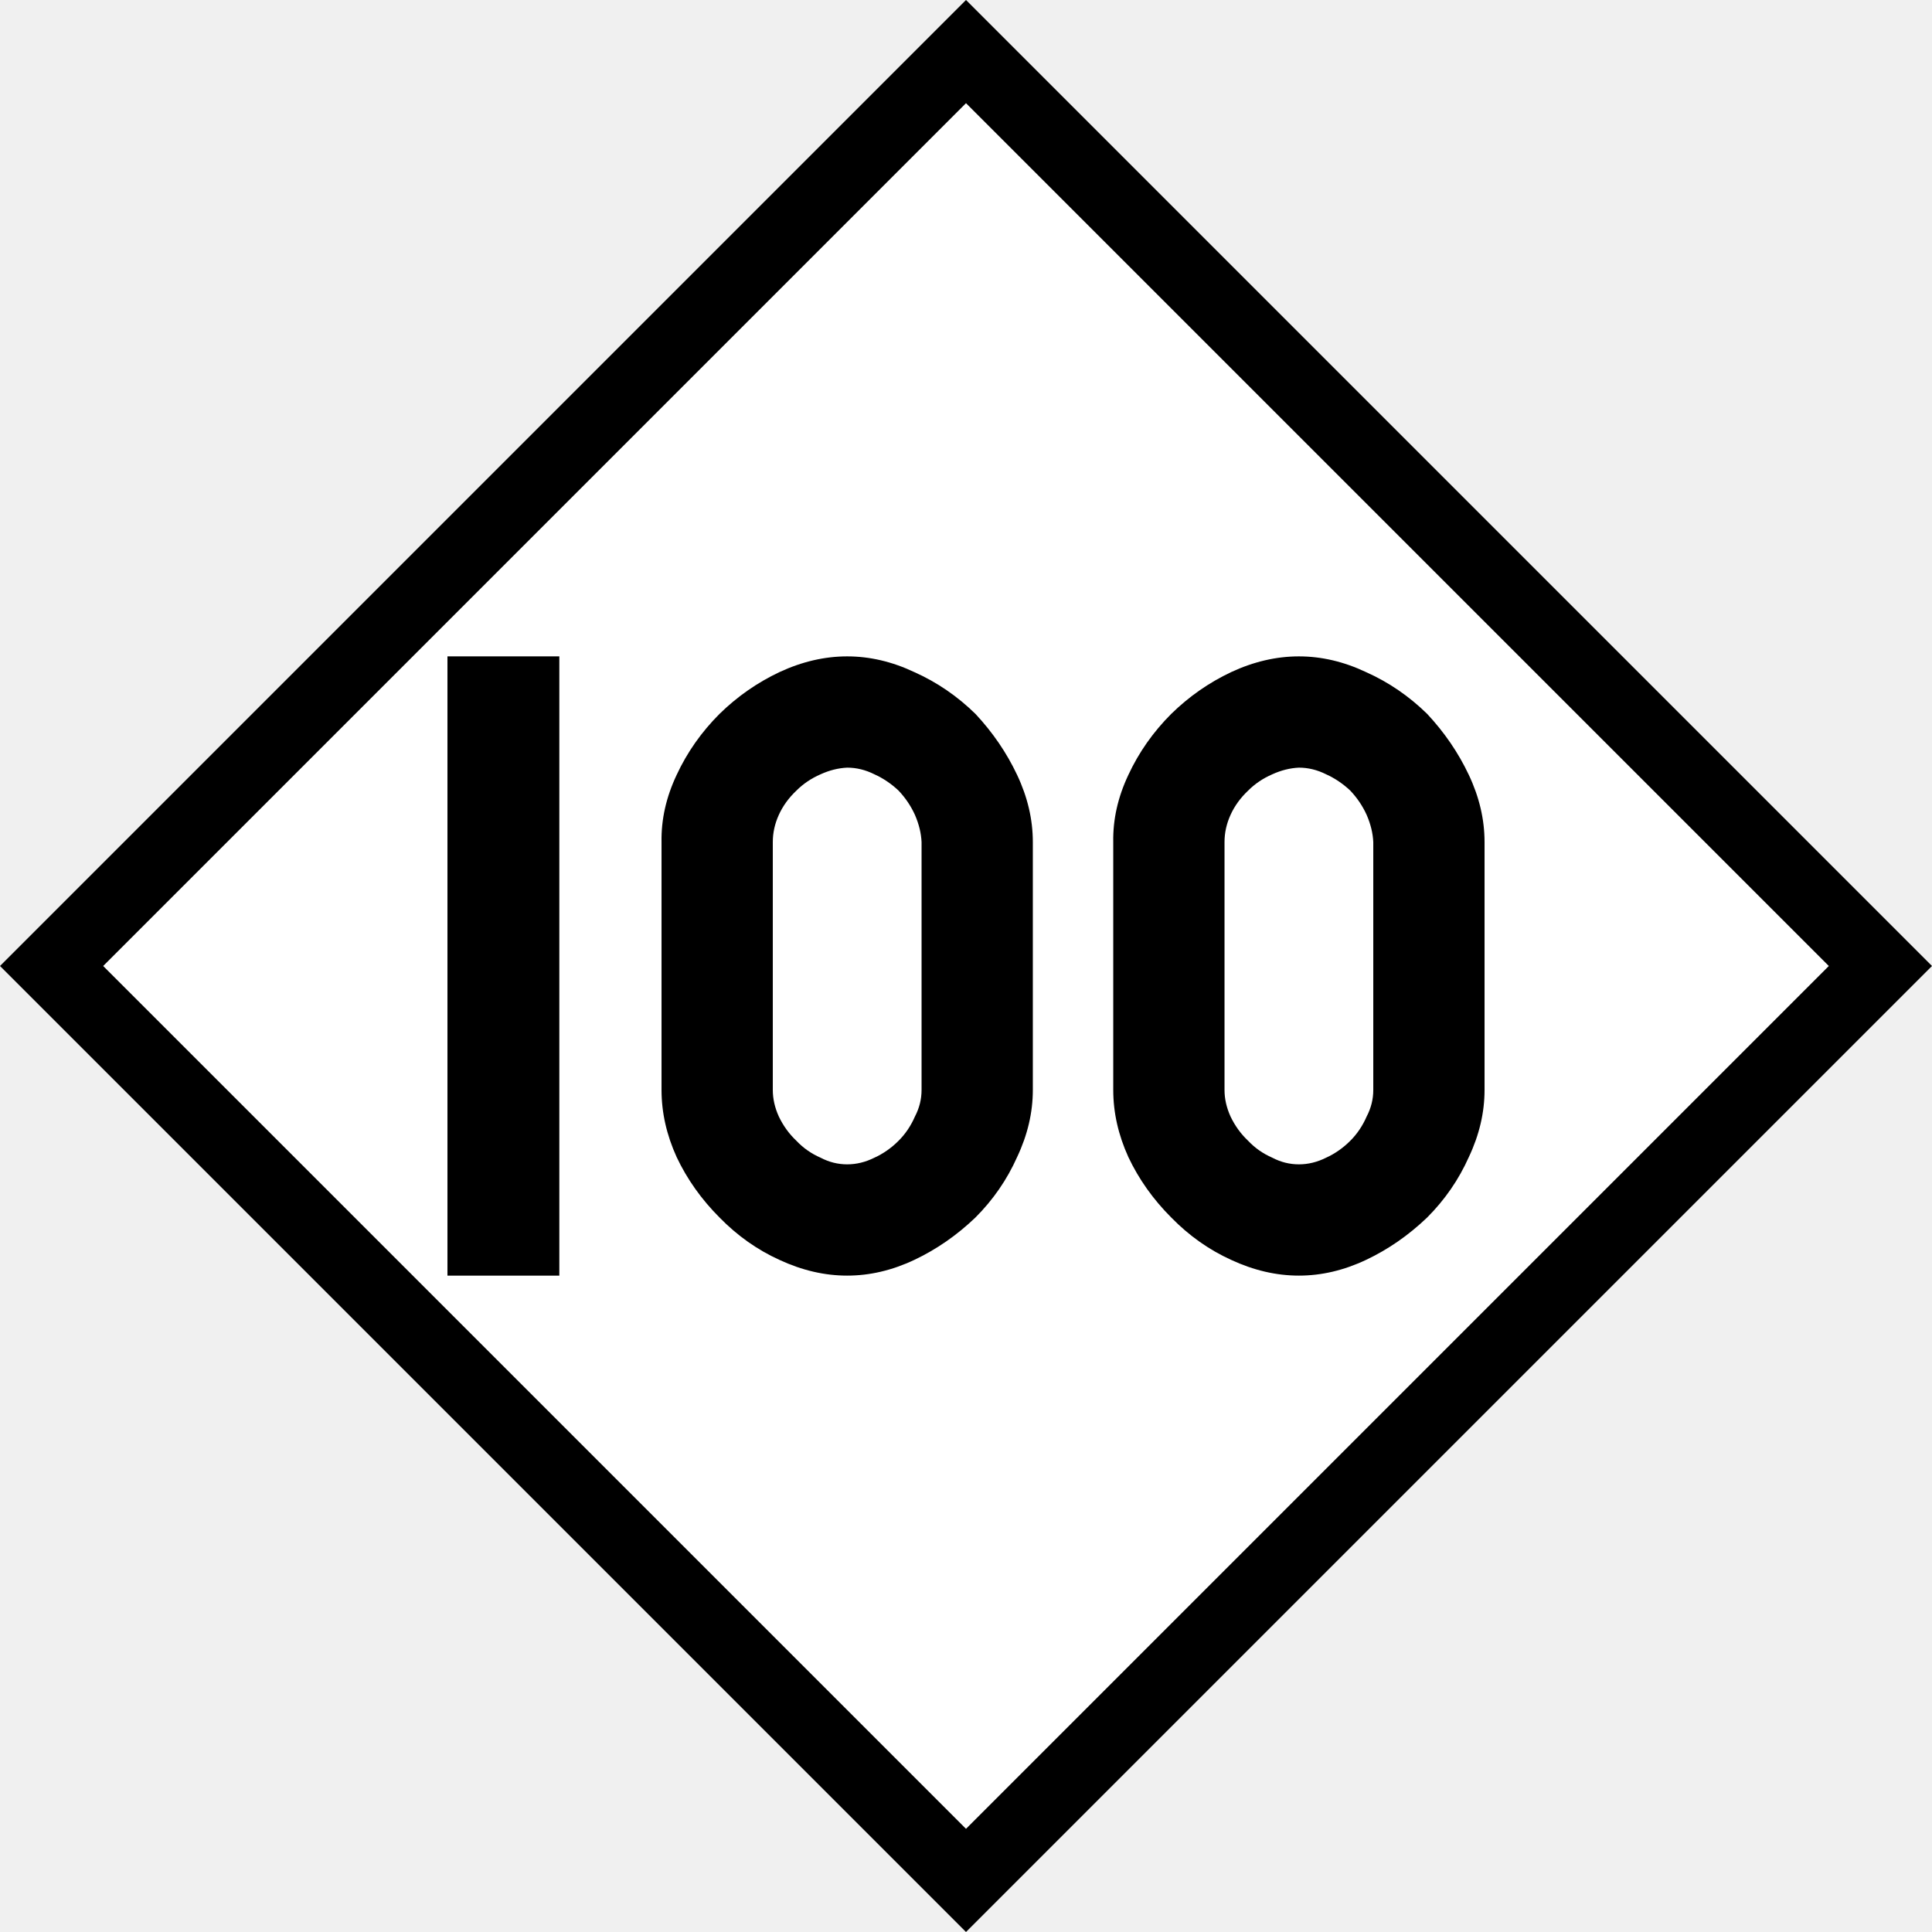
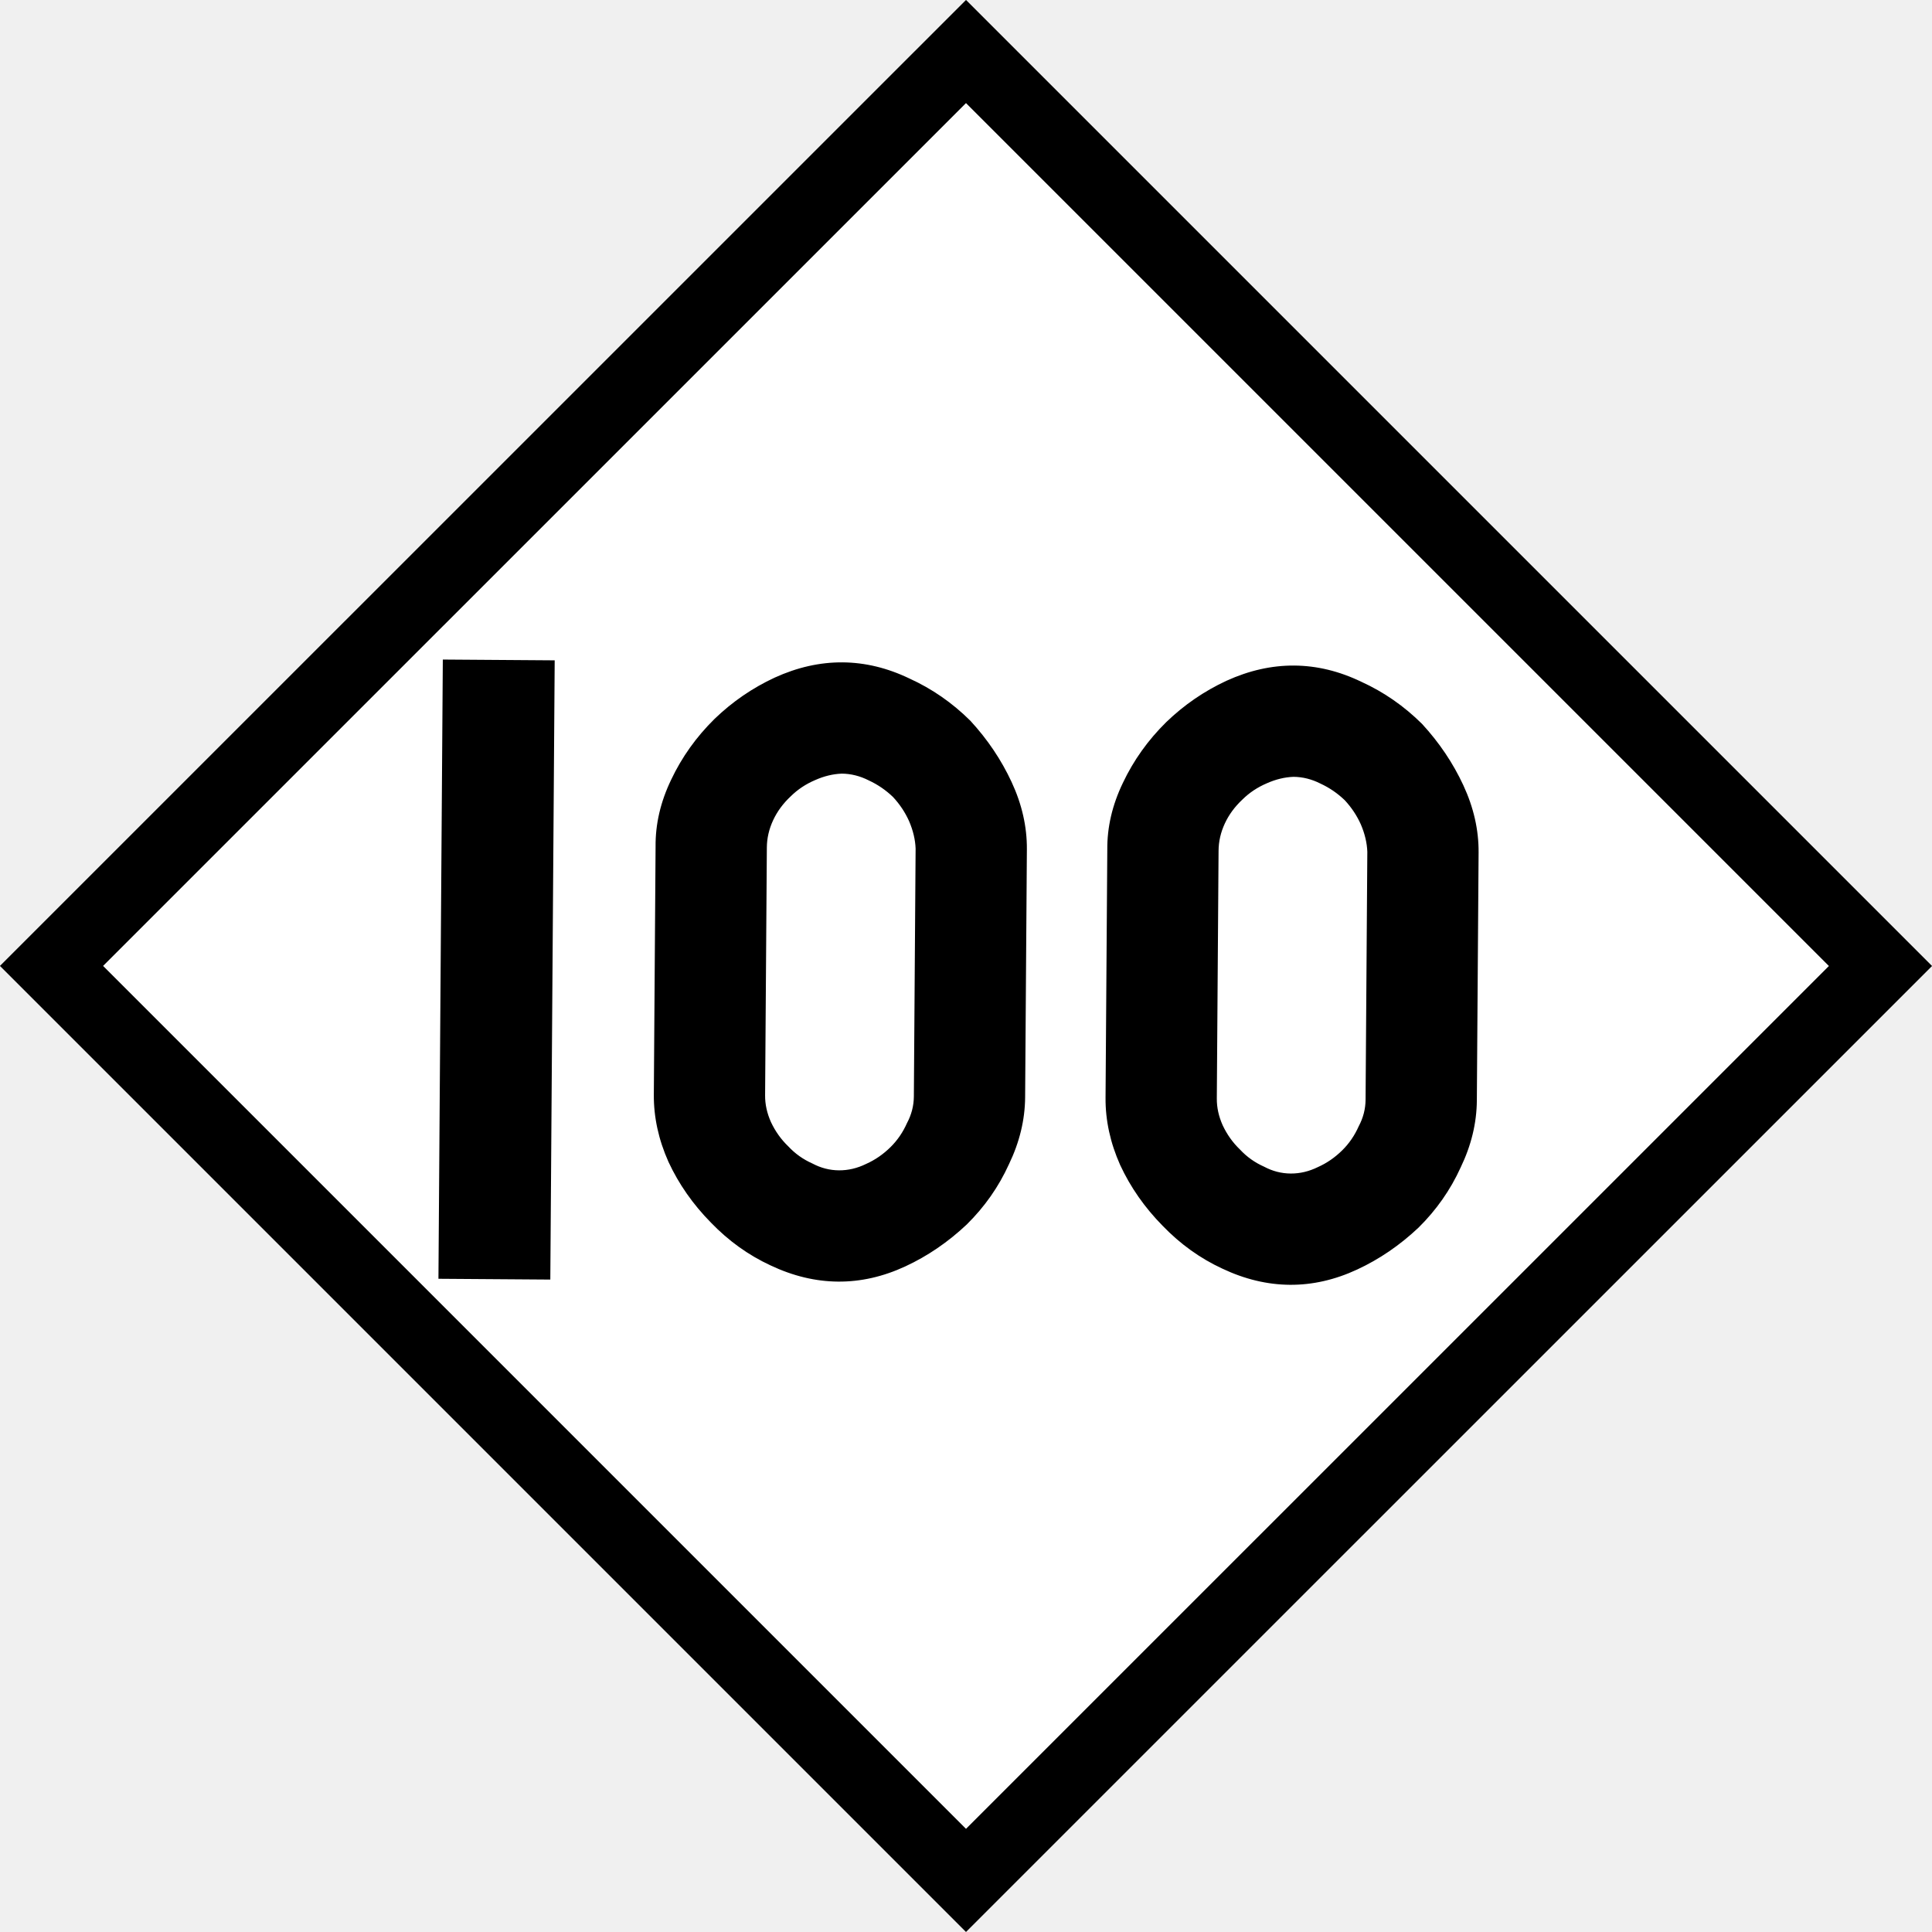
- <svg xmlns="http://www.w3.org/2000/svg" viewBox="0 0 780 780">
-   <path fill="#fff" stroke="#000" stroke-width="29.456" d="m390 20.828 369.17 369.17L390 759.168 20.83 389.998z" />
-   <path d="M180.65 515h45.166V265H180.65zm161.38 0q13.672 0 27.1-6.348t24.658-17.09q10.742-10.742 16.846-24.414 6.348-13.428 6.348-27.1v-100.1q0-13.672-6.348-27.1t-16.846-24.658q-10.986-10.742-24.658-16.846-13.428-6.347-27.1-6.347t-27.344 6.347q-13.428 6.348-24.17 16.846-10.986 10.986-17.334 24.658-6.348 13.428-6.104 27.1v100.1q0 13.672 6.104 27.1 6.348 13.428 17.334 24.414 10.742 10.986 24.17 17.09Q328.358 515 342.03 515m0-44.922q-5.615 0-10.742-2.685-5.615-2.442-9.766-6.836-4.394-4.15-7.08-9.766-2.441-5.371-2.441-10.742v-100.1q0-5.615 2.441-10.986 2.442-5.371 7.08-9.766 4.15-4.15 9.766-6.591 5.371-2.442 10.742-2.686 5.615 0 10.986 2.686 5.371 2.441 9.766 6.591 4.15 4.395 6.591 9.766 2.442 5.615 2.686 10.986v100.1q0 5.615-2.686 10.742-2.441 5.615-6.591 9.766-4.395 4.394-9.766 6.835-5.371 2.686-10.986 2.686M524.4 515q13.672 0 27.1-6.348t24.658-17.09q10.742-10.742 16.846-24.414 6.348-13.428 6.348-27.1v-100.1q0-13.672-6.348-27.1t-16.846-24.658q-10.986-10.742-24.658-16.846-13.428-6.347-27.1-6.347t-27.344 6.347q-13.428 6.348-24.17 16.846-10.986 10.986-17.334 24.658-6.348 13.428-6.104 27.1v100.1q0 13.672 6.104 27.1 6.348 13.428 17.334 24.414 10.742 10.986 24.17 17.09Q510.728 515 524.4 515m0-44.922q-5.615 0-10.742-2.685-5.615-2.442-9.766-6.836-4.394-4.15-7.08-9.766-2.441-5.371-2.441-10.742v-100.1q0-5.615 2.441-10.986 2.442-5.371 7.08-9.766 4.15-4.15 9.766-6.591 5.371-2.442 10.742-2.686 5.615 0 10.986 2.686 5.371 2.441 9.766 6.591 4.15 4.395 6.591 9.766 2.442 5.615 2.686 10.986v100.1q0 5.615-2.686 10.742-2.441 5.615-6.591 9.766-4.395 4.394-9.766 6.835-5.371 2.686-10.986 2.686" aria-label="100" style="paint-order:markers fill stroke" />
+ <svg xmlns="http://www.w3.org/2000/svg" width="24" height="24">
+   <path fill="#fff" stroke="#000" stroke-width=".906" d="M12 .64 23.36 12 12 23.359.64 11.999z" />
+   <path d="M180.65 515h45.166V265H180.65zm161.38 0q13.672 0 27.1-6.348t24.658-17.09q10.742-10.742 16.846-24.414 6.348-13.428 6.348-27.1v-100.1q0-13.672-6.348-27.1t-16.846-24.658q-10.986-10.742-24.658-16.846-13.428-6.347-27.1-6.347t-27.344 6.347q-13.428 6.348-24.17 16.846-10.986 10.986-17.334 24.658-6.348 13.428-6.104 27.1v100.1q0 13.672 6.104 27.1 6.348 13.428 17.334 24.414 10.742 10.986 24.17 17.09Q328.358 515 342.03 515m0-44.922q-5.615 0-10.742-2.685-5.615-2.442-9.766-6.836-4.394-4.15-7.08-9.766-2.441-5.371-2.441-10.742v-100.1q0-5.615 2.441-10.986 2.442-5.371 7.08-9.766 4.15-4.15 9.766-6.591 5.371-2.442 10.742-2.686 5.615 0 10.986 2.686 5.371 2.441 9.766 6.591 4.15 4.395 6.591 9.766 2.442 5.615 2.686 10.986v100.1q0 5.615-2.686 10.742-2.441 5.615-6.591 9.766-4.395 4.394-9.766 6.835-5.371 2.686-10.986 2.686M524.4 515q13.672 0 27.1-6.348t24.658-17.09q10.742-10.742 16.846-24.414 6.348-13.428 6.348-27.1v-100.1q0-13.672-6.348-27.1t-16.846-24.658q-10.986-10.742-24.658-16.846-13.428-6.347-27.1-6.347t-27.344 6.347q-13.428 6.348-24.17 16.846-10.986 10.986-17.334 24.658-6.348 13.428-6.104 27.1v100.1q0 13.672 6.104 27.1 6.348 13.428 17.334 24.414 10.742 10.986 24.17 17.09Q510.728 515 524.4 515m0-44.922q-5.615 0-10.742-2.685-5.615-2.442-9.766-6.836-4.394-4.15-7.08-9.766-2.441-5.371-2.441-10.742v-100.1q0-5.615 2.441-10.986 2.442-5.371 7.08-9.766 4.15-4.15 9.766-6.591 5.371-2.442 10.742-2.686 5.615 0 10.986 2.686 5.371 2.441 9.766 6.591 4.15 4.395 6.591 9.766 2.442 5.615 2.686 10.986v100.1q0 5.615-2.686 10.742-2.441 5.615-6.591 9.766-4.395 4.394-9.766 6.835-5.371 2.686-10.986 2.686" aria-label="100" style="paint-order:markers fill stroke" transform="rotate(.405)scale(.03077)" />
</svg>
